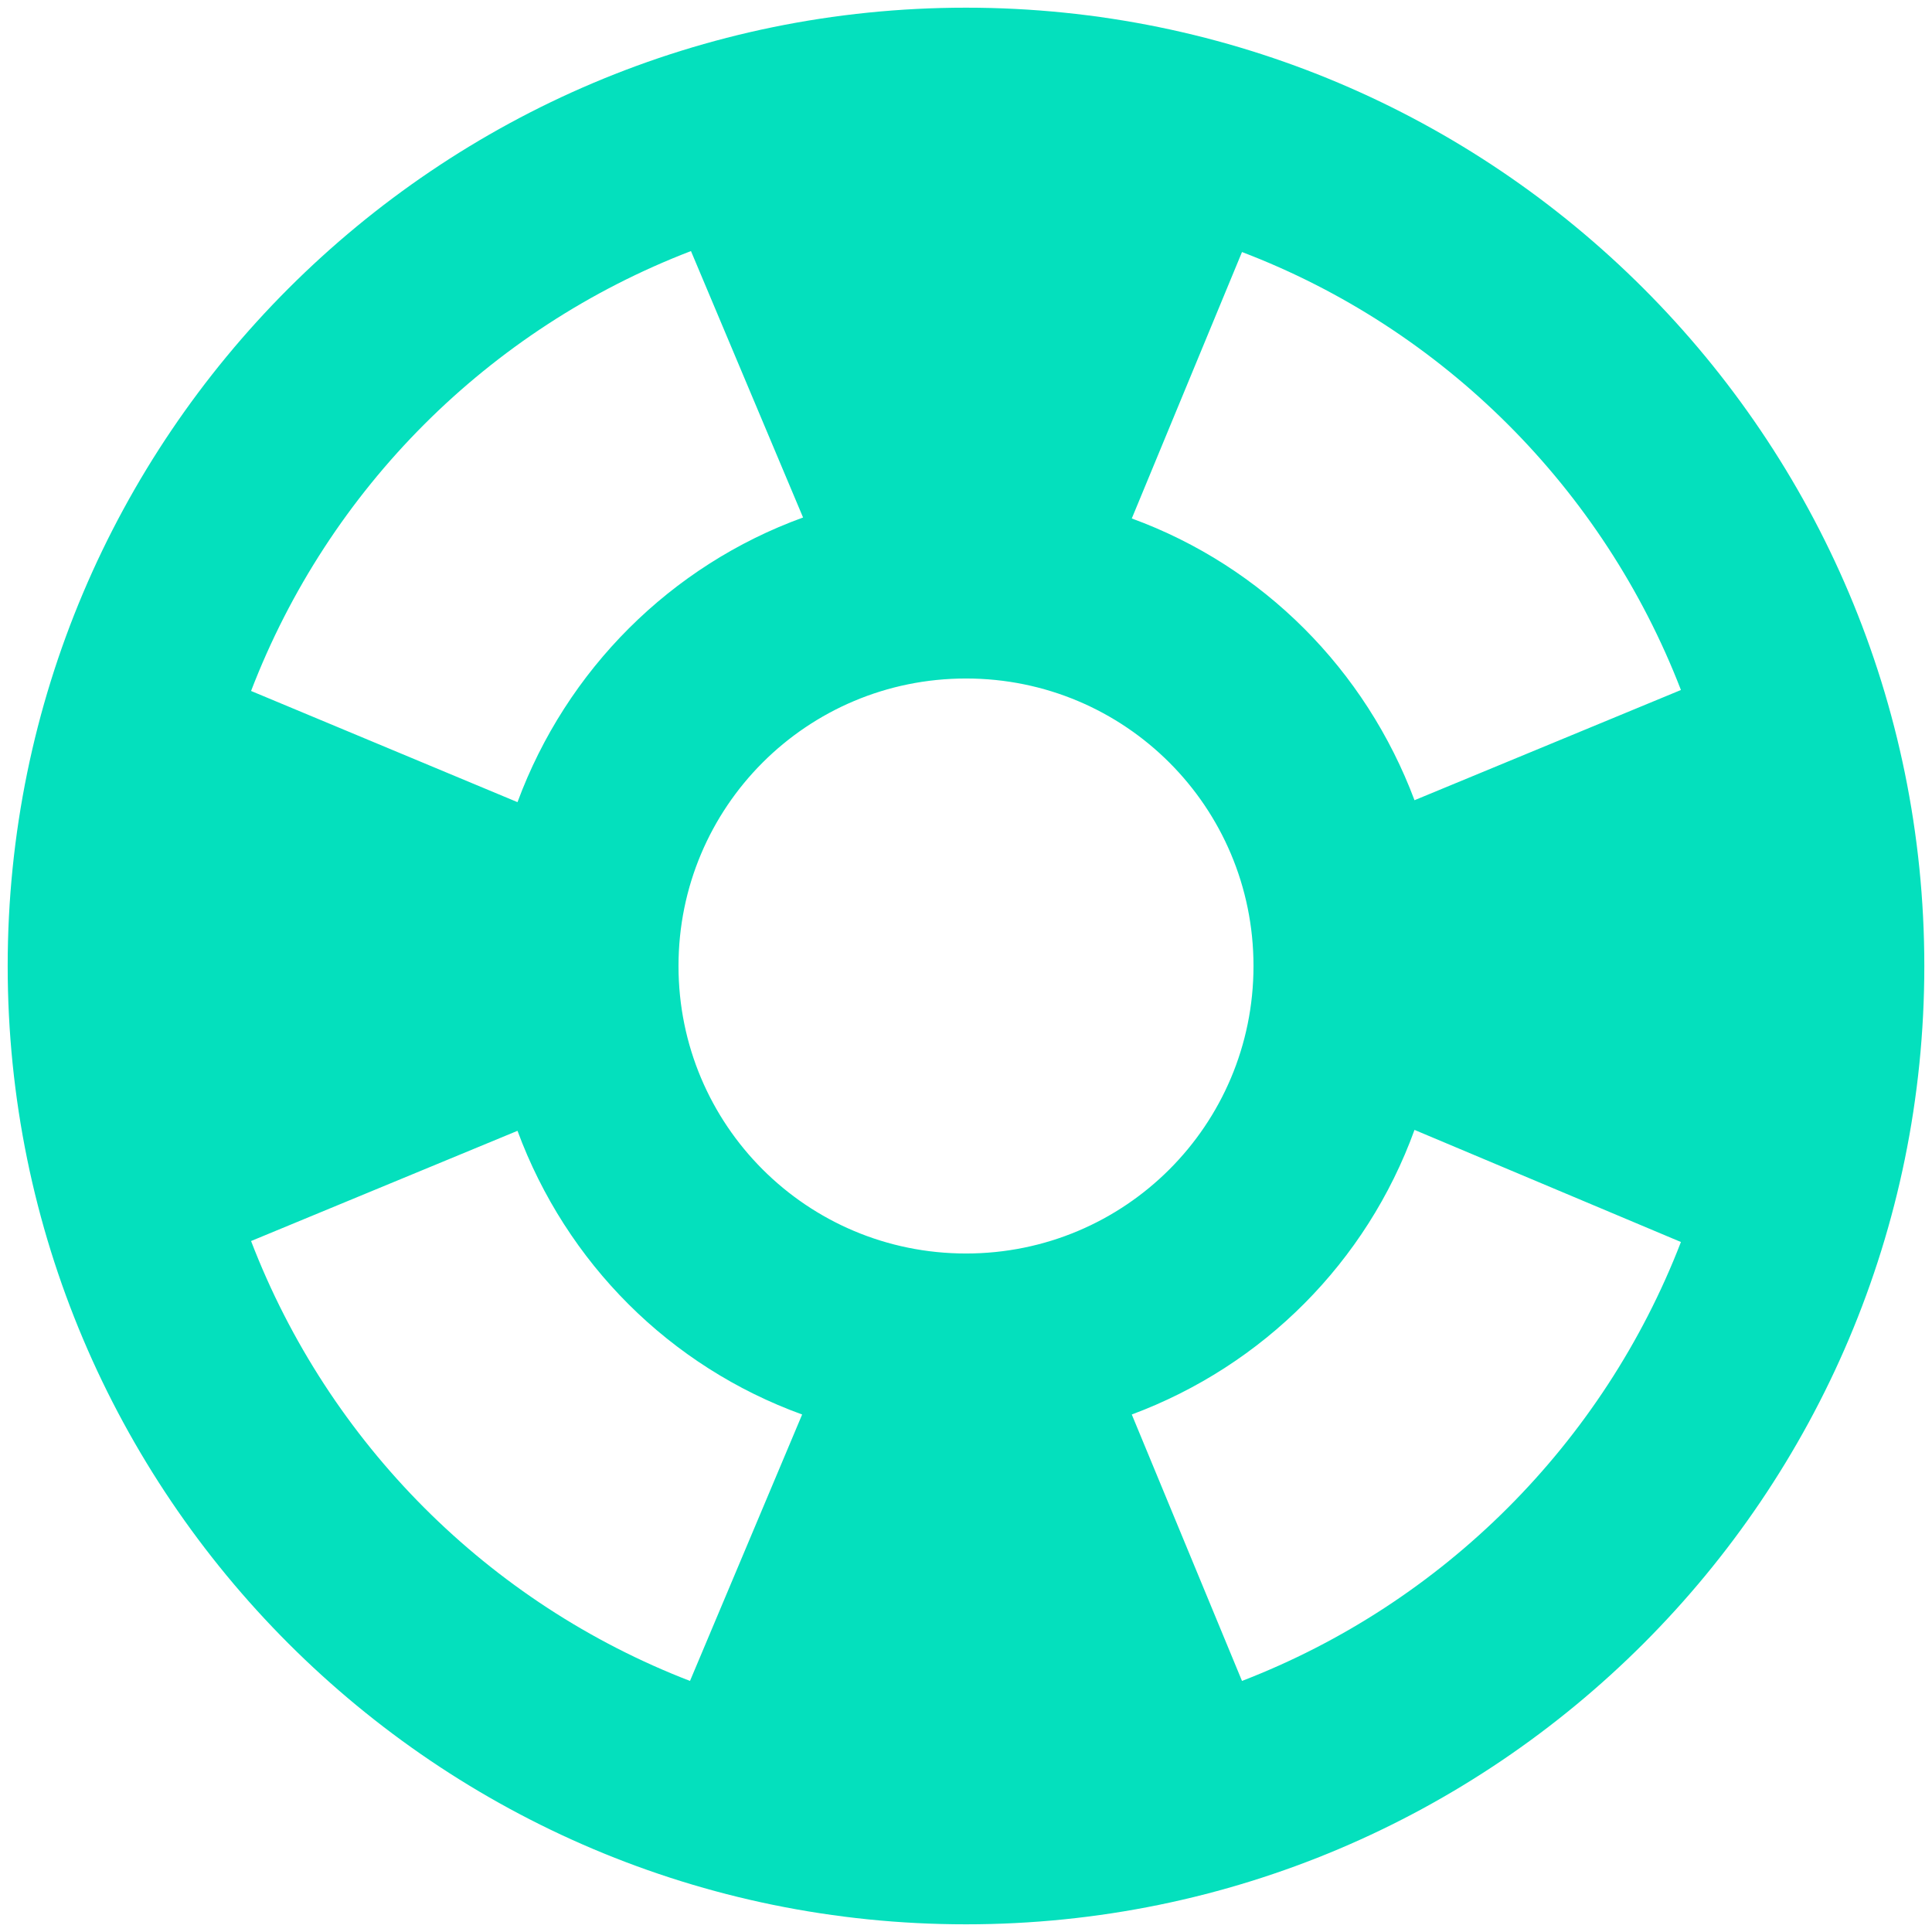
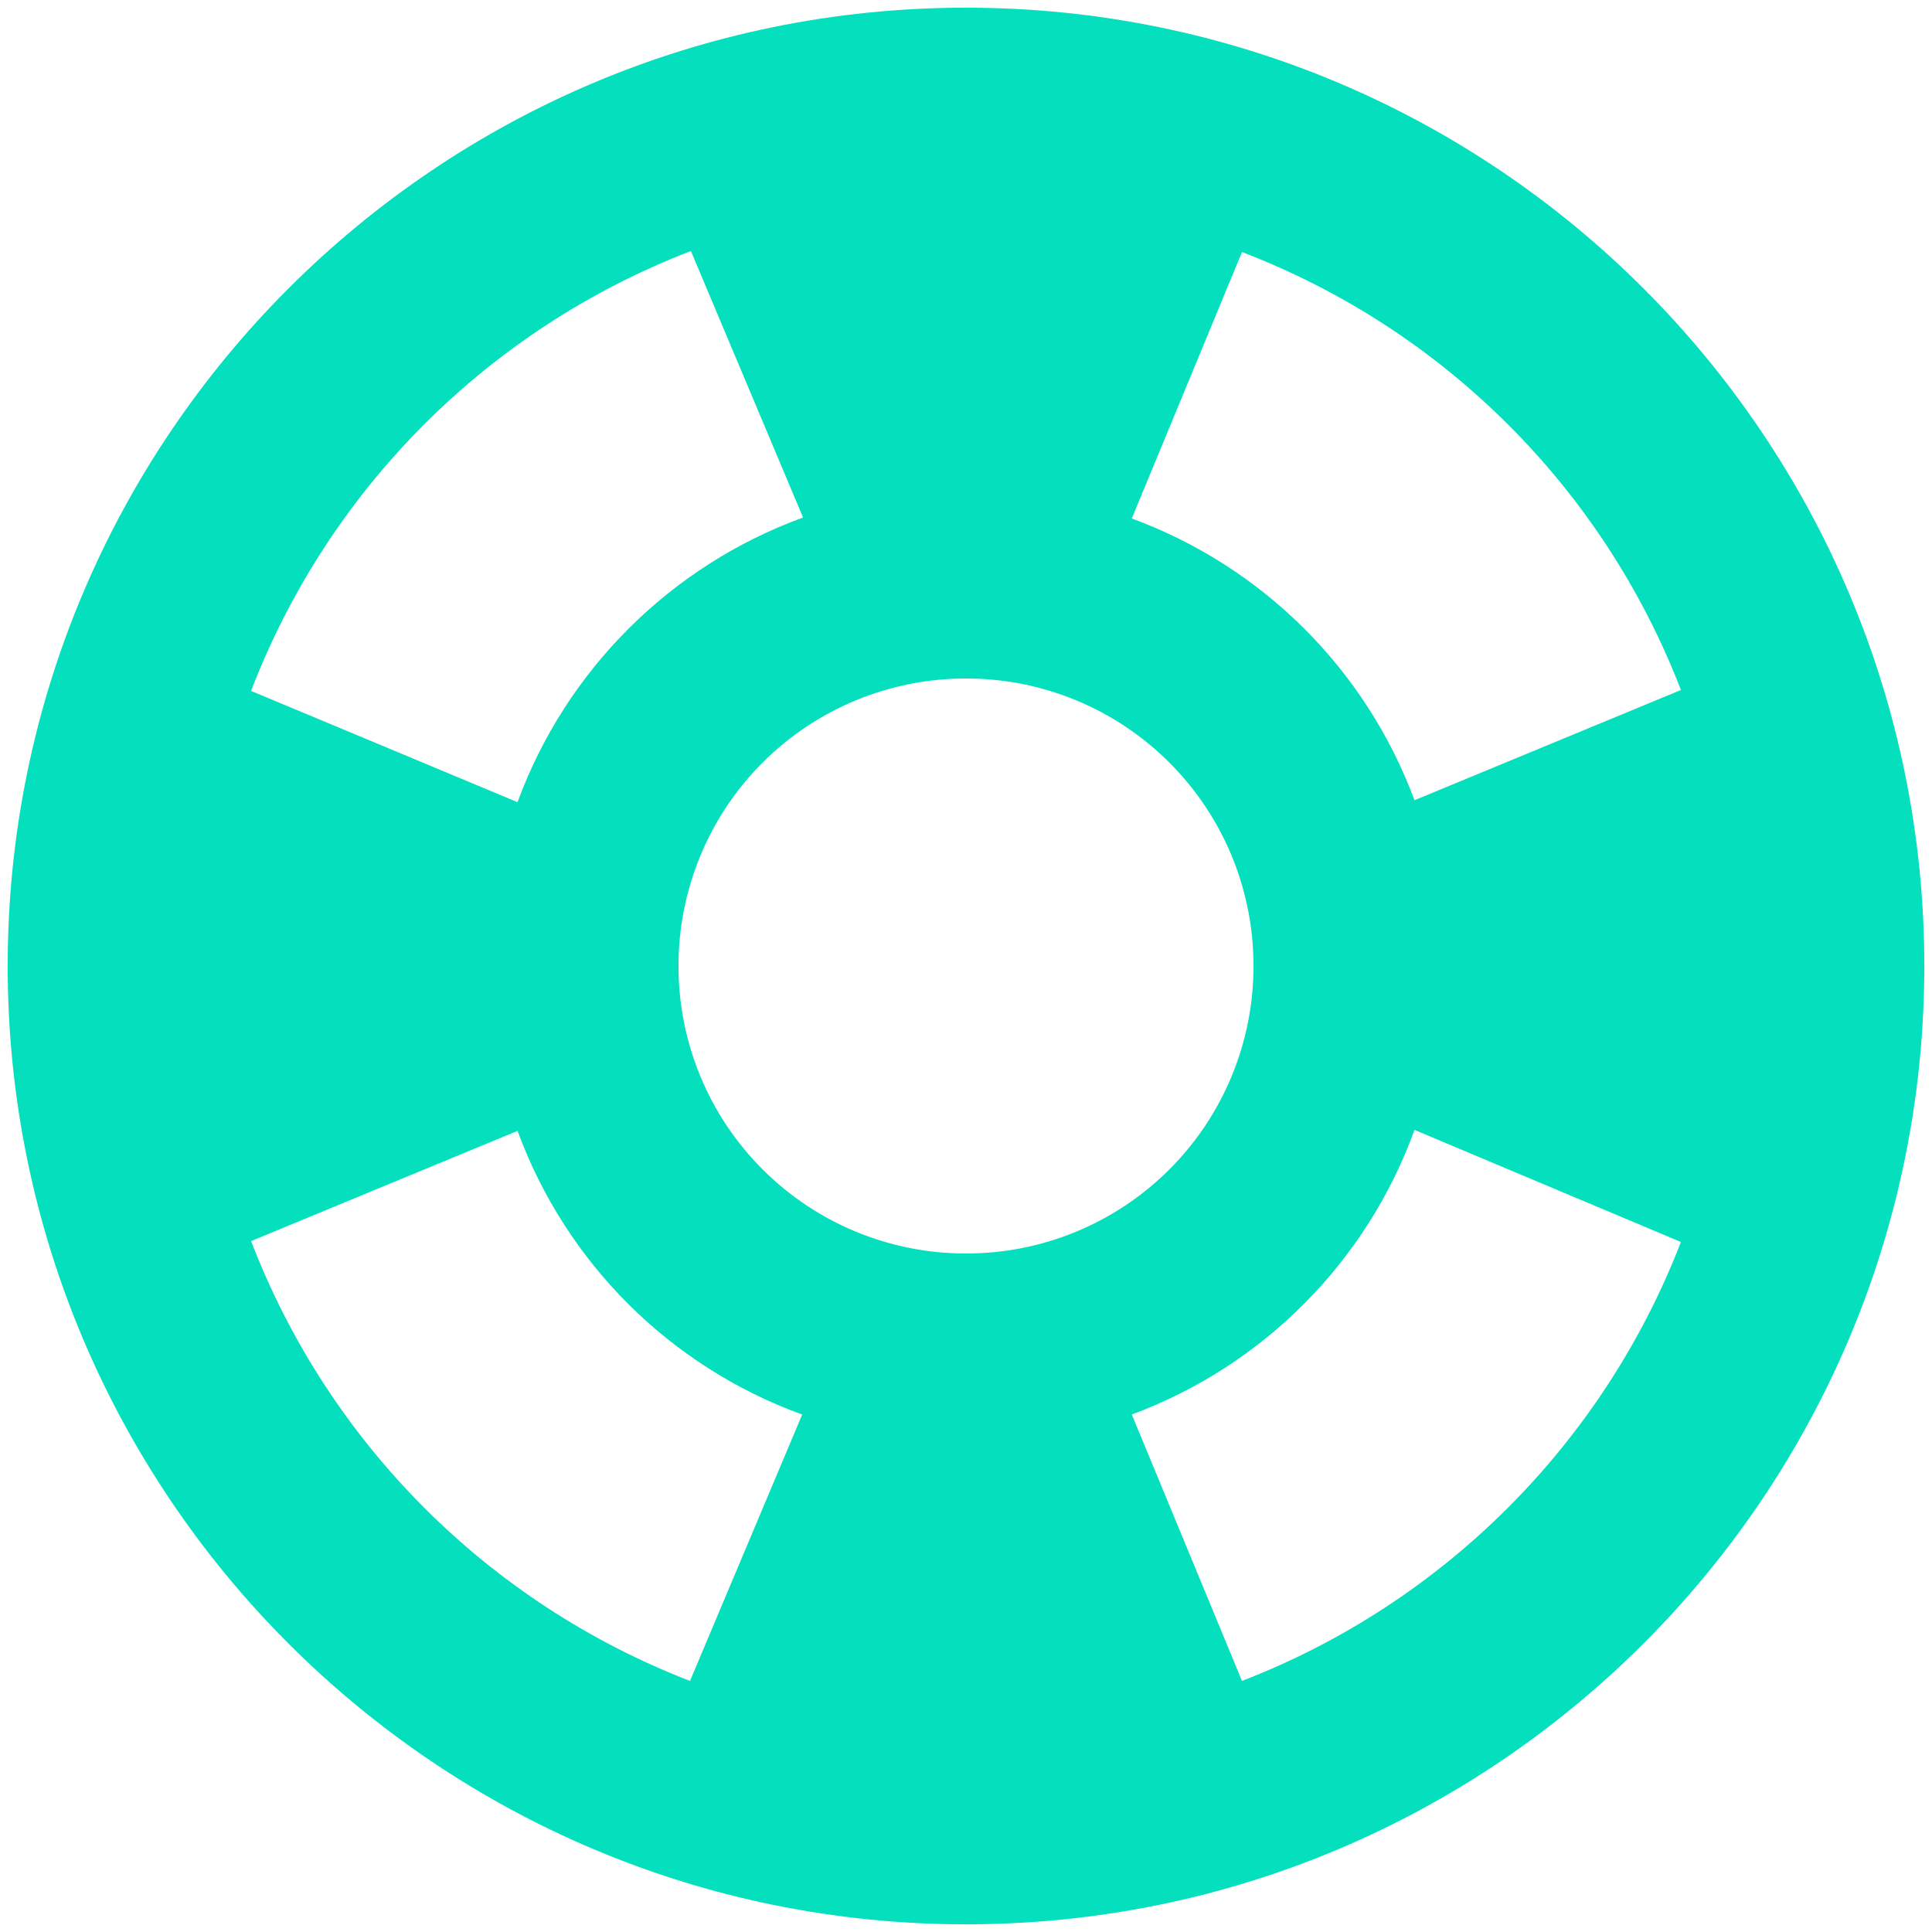
- <svg xmlns="http://www.w3.org/2000/svg" width="42" height="42" viewBox="0 0 42 42" fill="none">
-   <path d="M21 0.167C9.5 0.167 0.167 9.5 0.167 21C0.167 32.5 9.5 41.833 21 41.833C32.5 41.833 41.833 32.5 41.833 21C41.833 9.5 32.5 0.167 21 0.167ZM36.542 15L30.75 17.396C29.688 14.563 27.458 12.313 24.604 11.271L27 5.479C31.375 7.146 34.854 10.625 36.542 15ZM21 27.25C17.542 27.25 14.75 24.458 14.75 21C14.75 17.542 17.542 14.75 21 14.75C24.458 14.75 27.25 17.542 27.25 21C27.25 24.458 24.458 27.25 21 27.25ZM15.021 5.458L17.458 11.25C14.583 12.292 12.313 14.563 11.25 17.438L5.458 15.021C7.146 10.625 10.625 7.146 15.021 5.458ZM5.458 26.979L11.25 24.583C12.313 27.458 14.563 29.708 17.438 30.75L15 36.542C10.625 34.854 7.146 31.375 5.458 26.979ZM27 36.542L24.604 30.75C27.458 29.688 29.708 27.438 30.75 24.563L36.542 27C34.854 31.375 31.375 34.854 27 36.542Z" fill="#04E0BD" />
+ <svg xmlns="http://www.w3.org/2000/svg" width="42" height="42" fill="none">
+   <path fill="#04E0BD" d="M21 .167C9.5.167.167 9.5.167 21 .167 32.5 9.5 41.833 21 41.833c11.5 0 20.833-9.333 20.833-20.833C41.833 9.5 32.5.167 21 .167ZM36.542 15l-5.792 2.396a10.38 10.38 0 0 0-6.146-6.125L27 5.479A16.588 16.588 0 0 1 36.542 15ZM21 27.25A6.242 6.242 0 0 1 14.75 21 6.242 6.242 0 0 1 21 14.75 6.242 6.242 0 0 1 27.25 21 6.242 6.242 0 0 1 21 27.25ZM15.02 5.458l2.438 5.792a10.417 10.417 0 0 0-6.208 6.188L5.458 15.02a16.634 16.634 0 0 1 9.563-9.563ZM5.459 26.98l5.792-2.396a10.35 10.35 0 0 0 6.188 6.167L15 36.542a16.658 16.658 0 0 1-9.542-9.563ZM27 36.542l-2.396-5.792a10.371 10.371 0 0 0 6.146-6.187L36.542 27A16.682 16.682 0 0 1 27 36.542Z" />
</svg>
